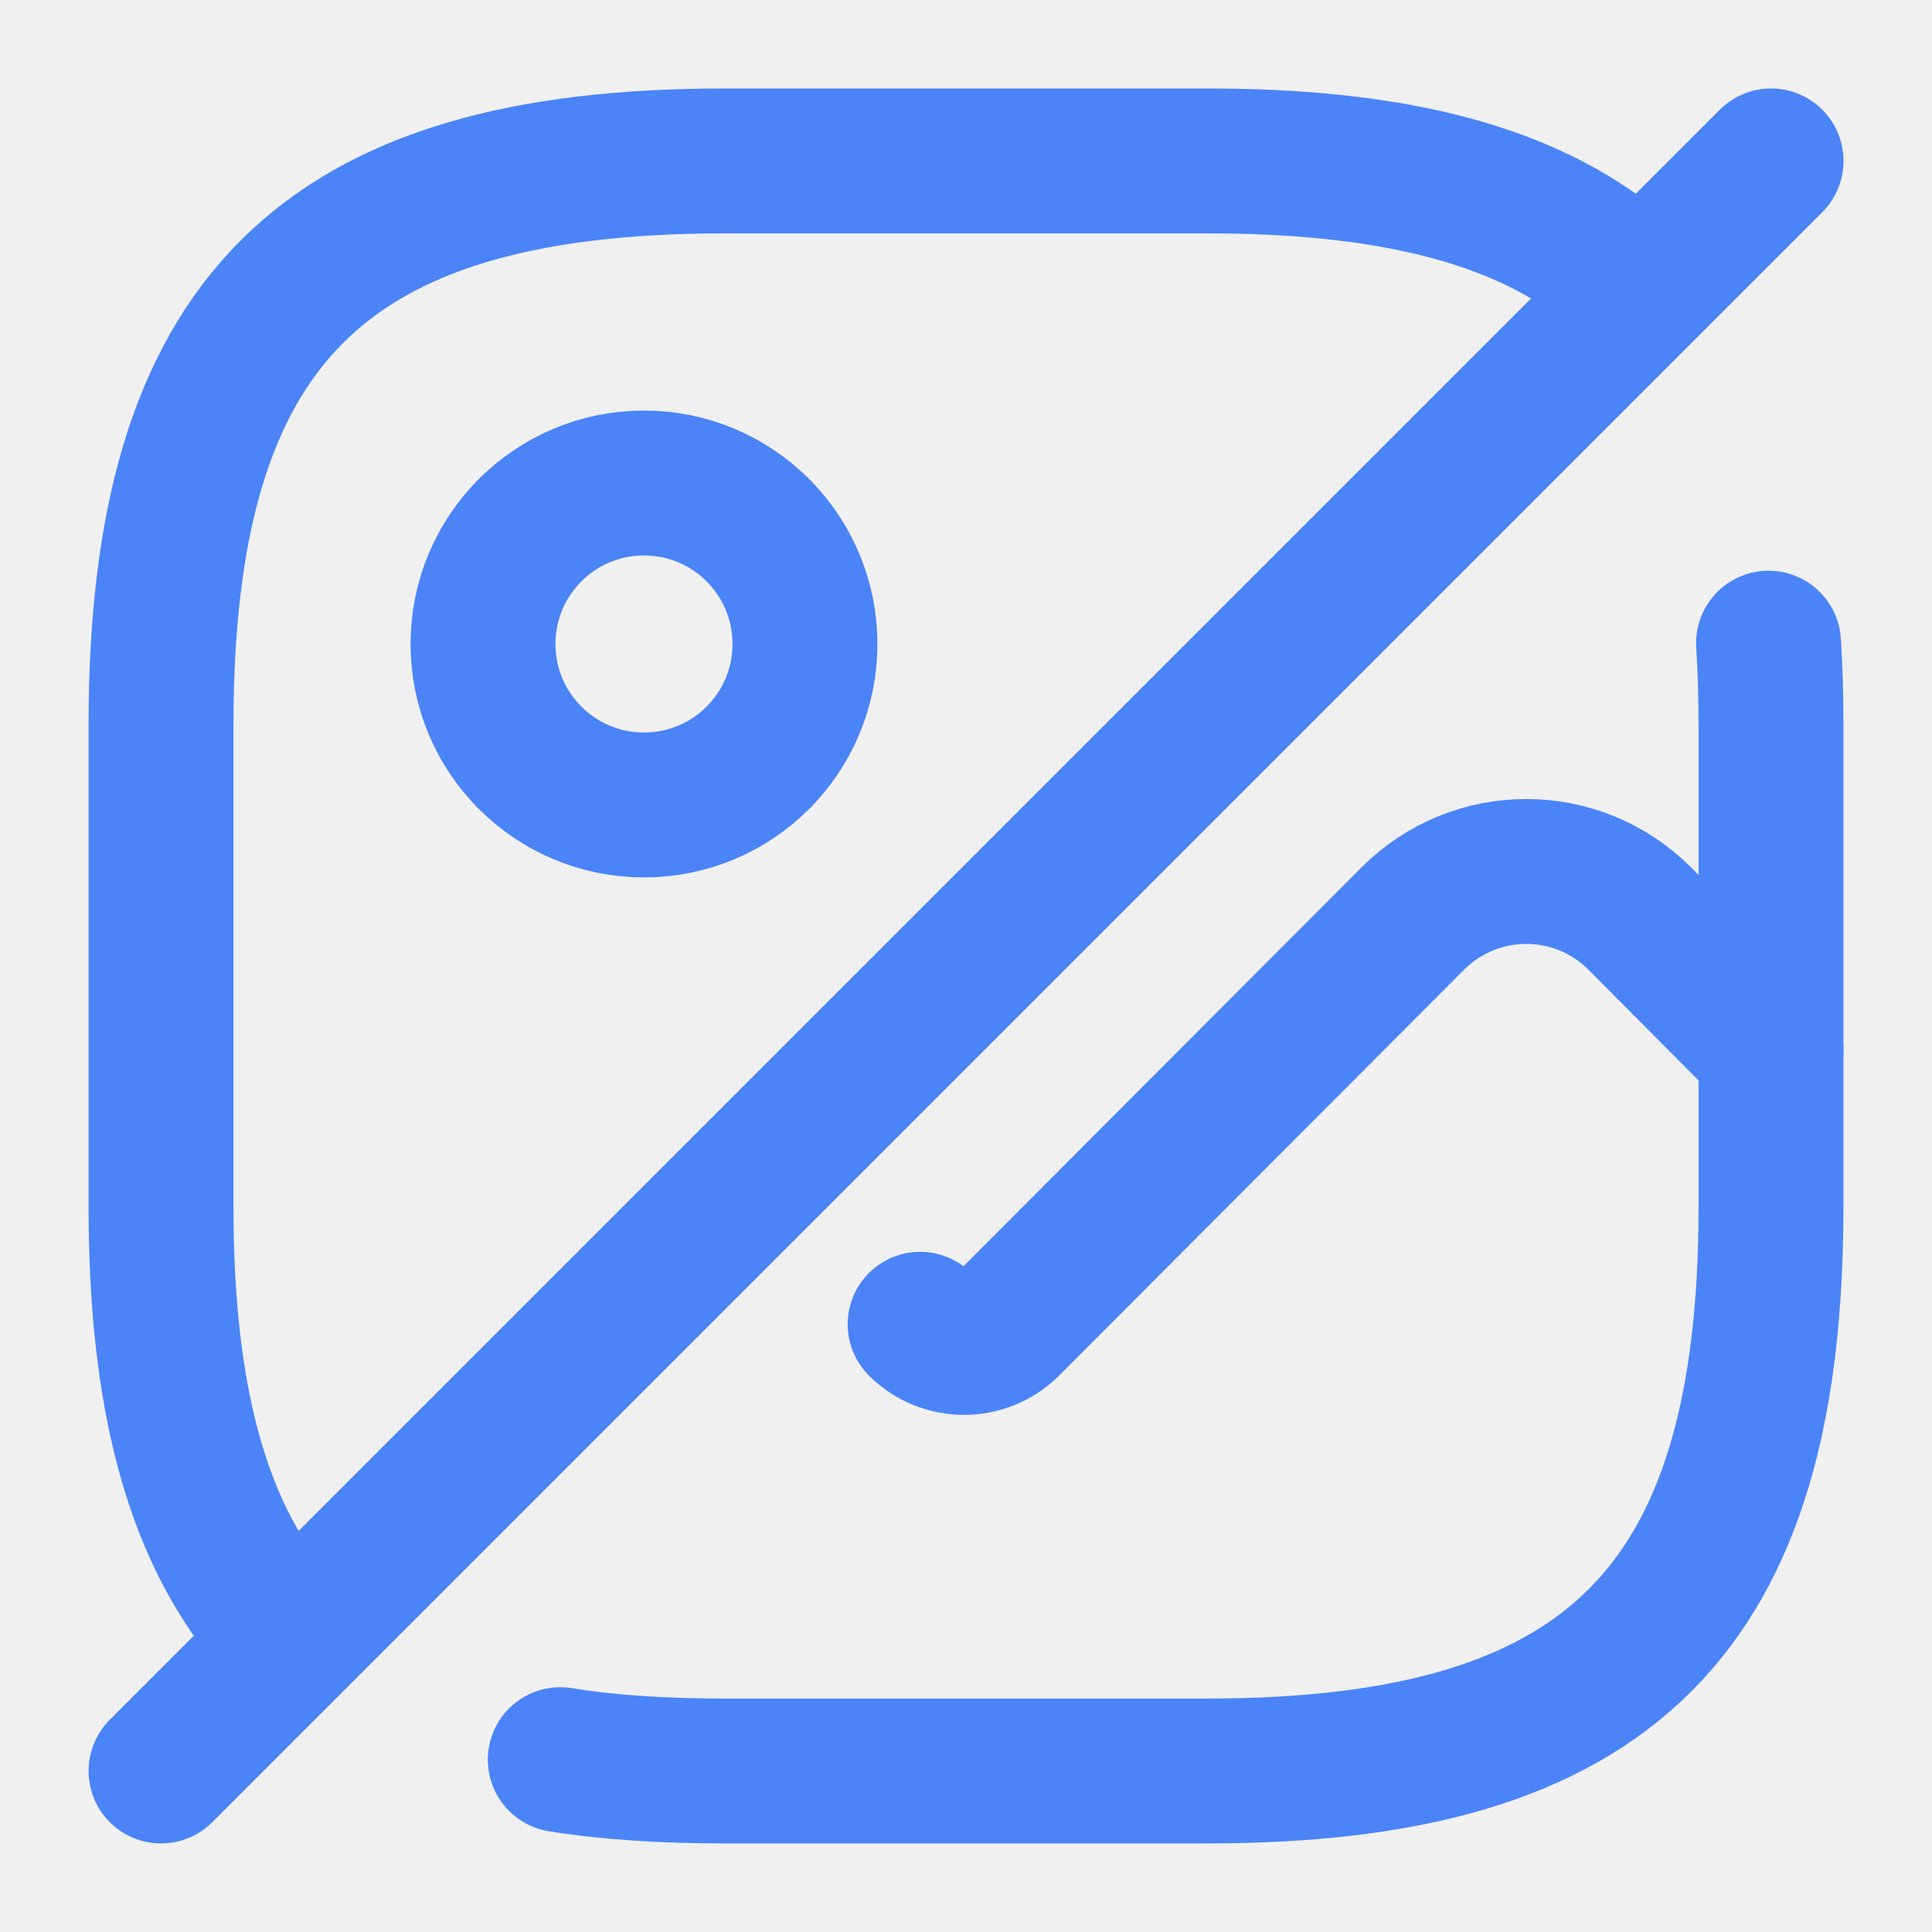
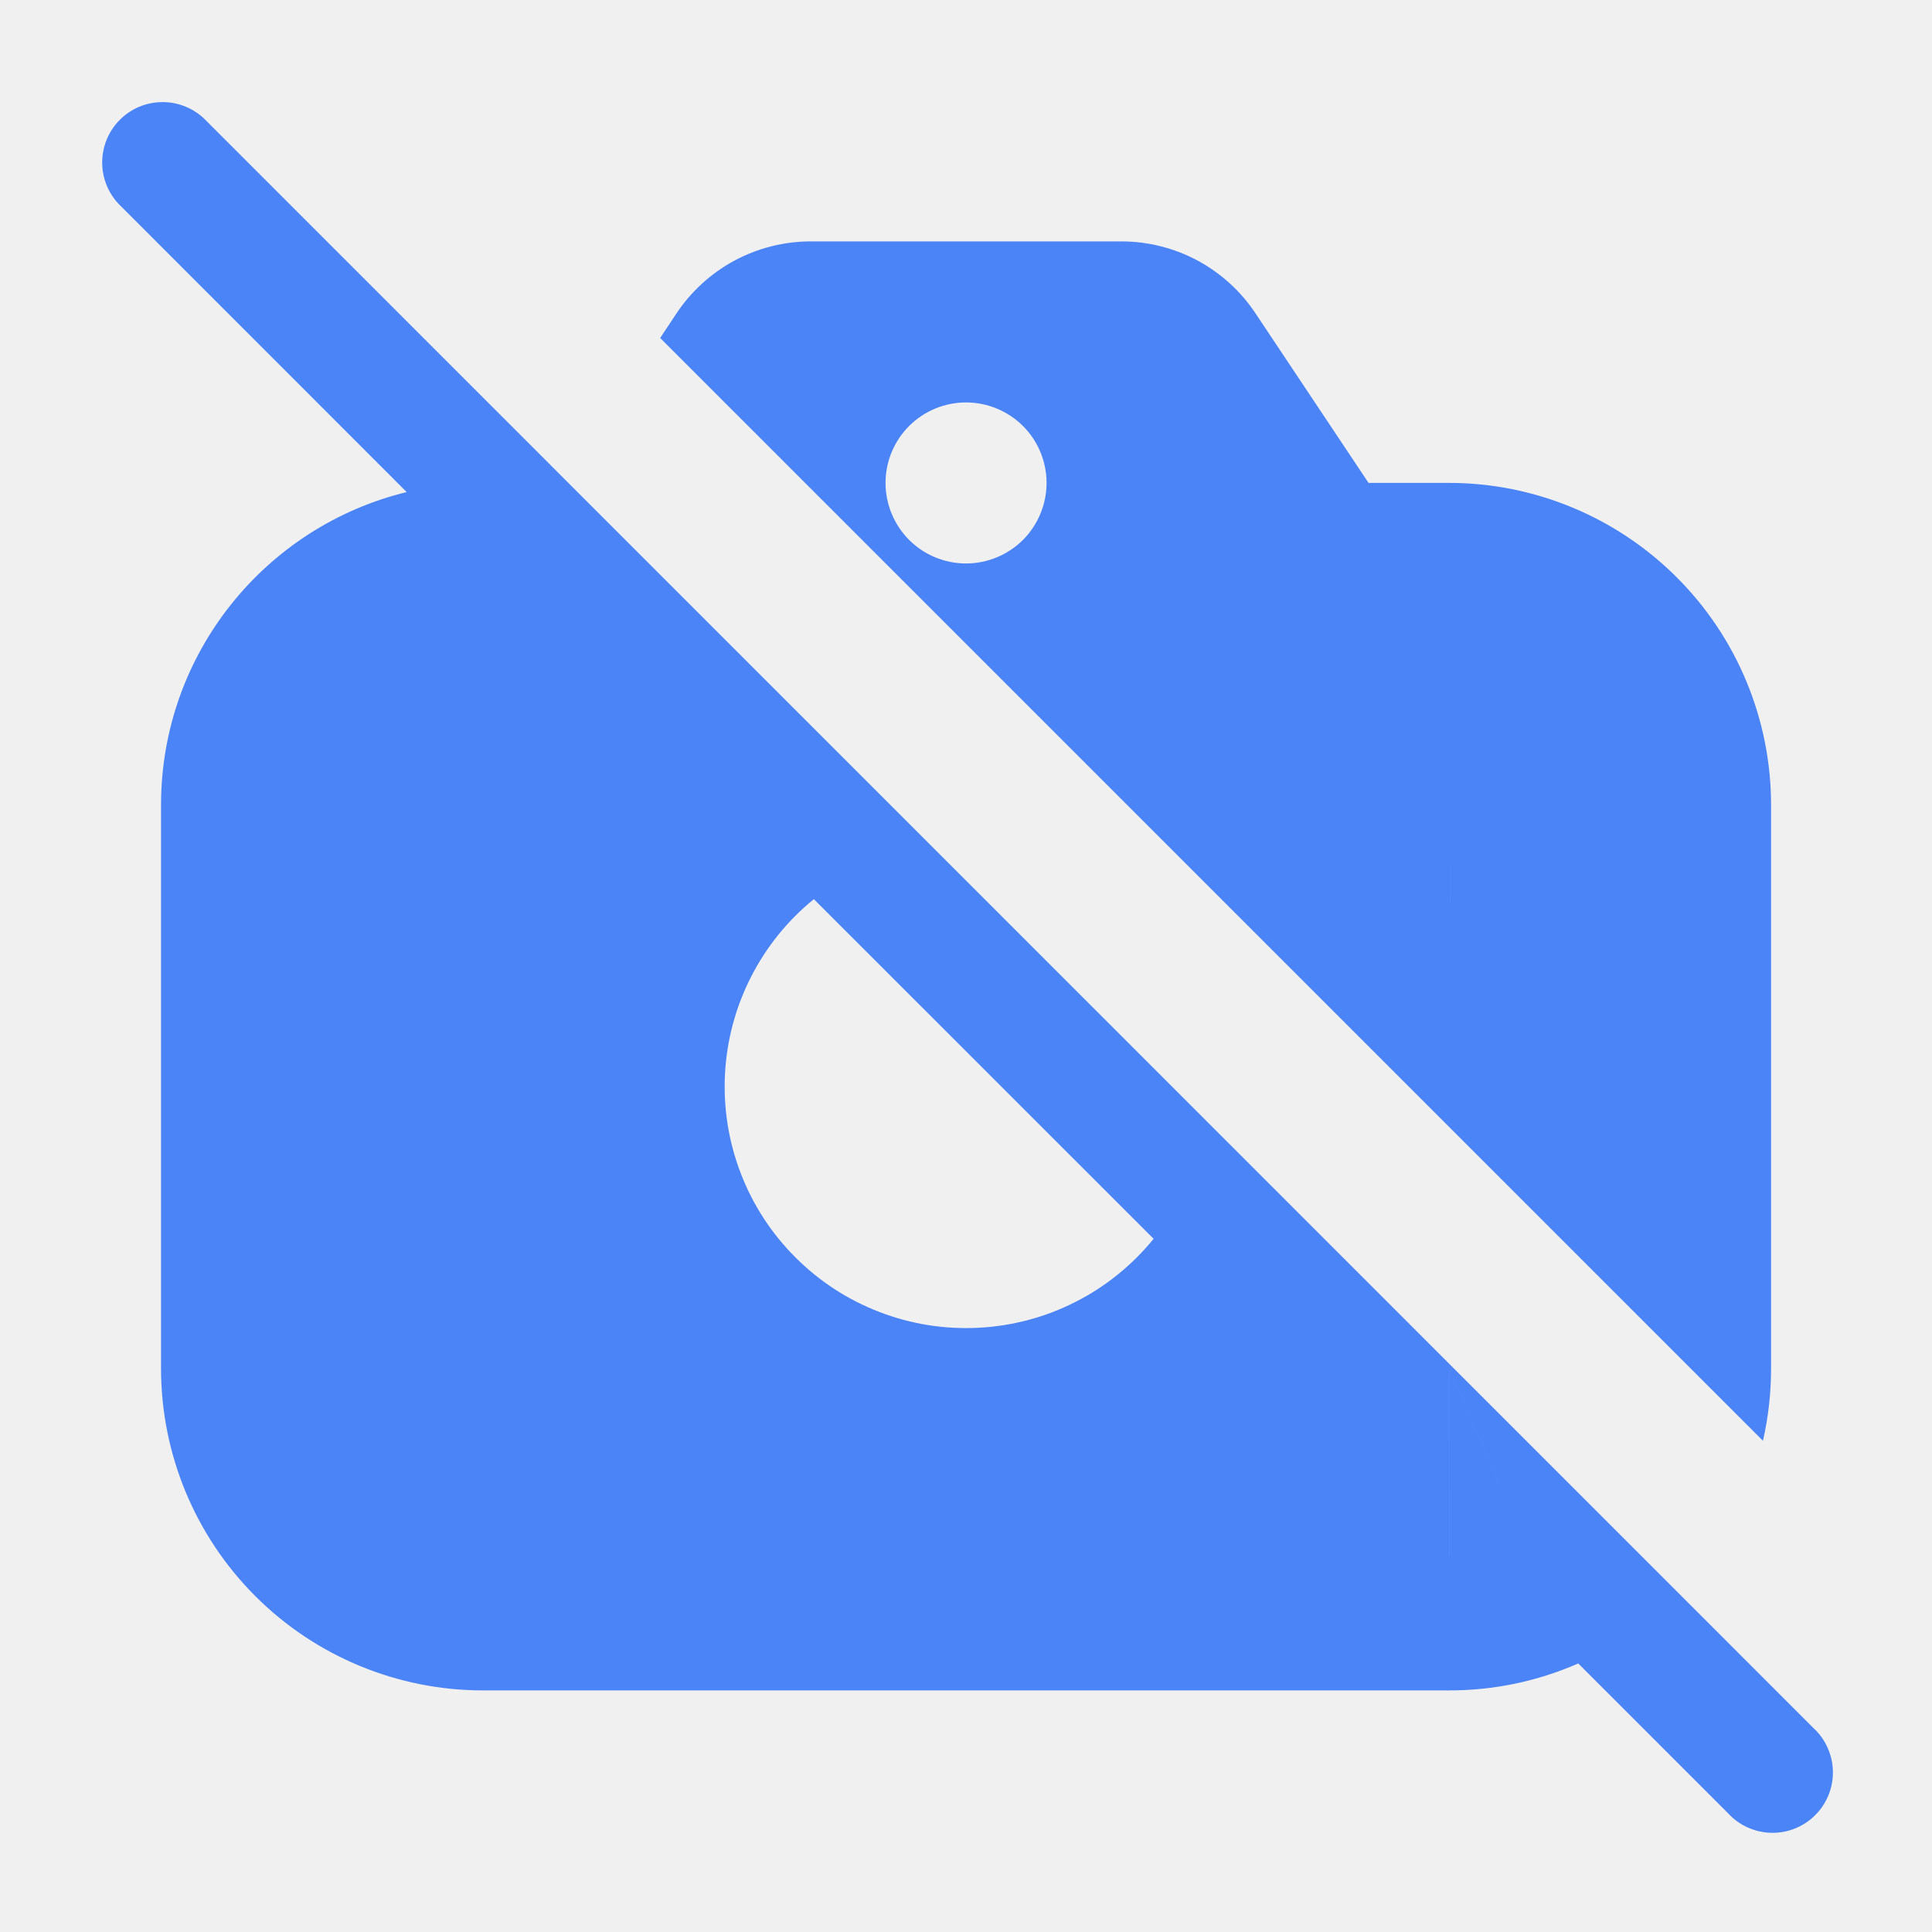
<svg xmlns="http://www.w3.org/2000/svg" width="20" height="20" viewBox="0 0 20 20" fill="none">
-   <path d="M2.809 16.749C2.025 15.808 1.667 14.424 1.667 12.499V7.499C1.667 3.333 3.334 1.666 7.5 1.666H12.5C14.325 1.666 15.667 1.983 16.6 2.691" stroke="#4B84F7" stroke-width="1.5" stroke-linecap="round" stroke-linejoin="round" />
-   <path d="M18.308 6.658C18.325 6.925 18.333 7.208 18.333 7.5V12.5C18.333 16.666 16.666 18.333 12.5 18.333H7.5C6.883 18.333 6.316 18.3 5.8 18.216" stroke="#4B84F7" stroke-width="1.5" stroke-linecap="round" stroke-linejoin="round" />
-   <path d="M6.667 8.333C7.587 8.333 8.333 7.587 8.333 6.667C8.333 5.746 7.587 5 6.667 5C5.746 5 5 5.746 5 6.667C5 7.587 5.746 8.333 6.667 8.333Z" stroke="#4B84F7" stroke-width="1.5" stroke-linecap="round" stroke-linejoin="round" />
-   <path d="M18.334 1.666L1.667 18.333" stroke="#4B84F7" stroke-width="1.5" stroke-linecap="round" stroke-linejoin="round" />
-   <path d="M9.525 13.709C9.775 13.959 10.184 13.959 10.434 13.709L14.625 9.509C15.275 8.859 16.325 8.859 16.975 9.509L18.334 10.876" stroke="#4B84F7" stroke-width="1.5" stroke-linecap="round" stroke-linejoin="round" />
+   <mask id="path-1-inside-1_6822_89482" fill="white">
+     <path fill-rule="evenodd" clip-rule="evenodd" d="M1.225 2.108C1.115 1.989 1.055 1.833 1.058 1.671C1.061 1.509 1.126 1.354 1.241 1.24C1.355 1.125 1.51 1.06 1.672 1.057C1.834 1.054 1.99 1.114 2.109 1.224L18.775 17.891C18.837 17.948 18.886 18.017 18.92 18.094C18.954 18.171 18.973 18.253 18.974 18.337C18.976 18.421 18.96 18.505 18.929 18.582C18.897 18.66 18.851 18.731 18.791 18.79C18.732 18.85 18.661 18.896 18.583 18.928C18.506 18.959 18.422 18.975 18.338 18.973C18.254 18.972 18.172 18.953 18.095 18.919C18.018 18.885 17.949 18.836 17.892 18.774L16.338 17.22C15.916 17.405 15.461 17.5 15 17.499H5C4.116 17.499 3.268 17.148 2.643 16.523C2.018 15.898 1.667 15.05 1.667 14.166V8.333C1.667 6.764 2.75 5.449 4.21 5.094L1.225 2.108ZM8.425 9.308C8.154 9.528 7.931 9.804 7.773 10.116C7.614 10.428 7.523 10.77 7.505 11.119C7.487 11.469 7.542 11.818 7.668 12.145C7.793 12.472 7.986 12.769 8.234 13.016C8.481 13.264 8.778 13.457 9.105 13.582C9.431 13.708 9.781 13.763 10.13 13.745C10.48 13.727 10.822 13.636 11.134 13.477C11.446 13.319 11.721 13.096 11.942 12.824L8.425 9.308ZM8.392 2.499H11.609C11.883 2.499 12.153 2.567 12.395 2.696C12.637 2.826 12.843 3.013 12.995 3.241L14.167 4.999H15C15.884 4.999 16.732 5.351 17.357 5.976C17.983 6.601 18.334 7.449 18.334 8.333V14.166C18.334 14.424 18.305 14.674 18.25 14.915L6.834 3.499L7.005 3.241C7.158 3.013 7.364 2.826 7.606 2.696C7.848 2.567 8.118 2.499 8.392 2.499ZM10 5.833C10.221 5.833 10.433 5.745 10.59 5.589C10.746 5.432 10.834 5.22 10.834 4.999C10.834 4.778 10.746 4.566 10.59 4.41C10.433 4.254 10.221 4.166 10 4.166C9.779 4.166 9.567 4.254 9.411 4.41C9.255 4.566 9.167 4.778 9.167 4.999C9.167 5.22 9.255 5.432 9.411 5.589C9.567 5.745 9.779 5.833 10 5.833Z" />
+   </mask>
+   <path d="M1.225 2.108L-10.48 13.015L-10.289 13.221L-10.09 13.42L1.225 2.108ZM2.109 1.224L13.422 -10.089L13.223 -10.289L13.016 -10.481L2.109 1.224ZM18.775 17.891L7.462 29.205L7.661 29.404L7.868 29.597L18.775 17.891ZM17.892 18.774L29.598 7.867L29.405 7.66L29.206 7.461L17.892 18.774ZM16.338 17.22L27.652 5.907L19.926 -1.819L9.918 2.565L16.338 17.22ZM15 17.499L15.022 1.499L15.011 1.499H15V17.499ZM1.667 14.166H-14.333H1.667ZM4.21 5.094L7.991 20.641L35.653 13.914L15.526 -6.219L4.21 5.094ZM8.425 9.308L19.739 -2.006L9.538 -12.207L-1.661 -3.113L8.425 9.308ZM11.942 12.824L24.363 22.91L33.457 11.712L23.256 1.511L11.942 12.824ZM8.392 2.499L8.39 18.499H8.392V2.499ZM11.609 2.499V18.499H11.611L11.609 2.499ZM12.995 3.241L26.31 -5.631L26.305 -5.639L12.995 3.241ZM14.167 4.999L0.852 13.872L5.602 20.999H14.167V4.999ZM15 4.999V-11.001V4.999ZM18.25 14.915L6.936 26.229L27.403 46.697L33.848 18.477L18.25 14.915ZM6.834 3.499L-6.492 -5.356L-13.741 5.552L-4.48 14.813L6.834 3.499ZM7.005 3.241L-6.304 -5.639L-6.312 -5.627L-6.321 -5.614L7.005 3.241ZM12.931 -8.8C15.647 -5.885 17.125 -2.03 17.055 1.953L-14.94 1.388C-15.016 5.695 -13.417 9.864 -10.48 13.015L12.931 -8.8ZM17.055 1.953C16.985 5.936 15.371 9.736 12.554 12.553L-10.073 -10.074C-13.119 -7.028 -14.864 -2.919 -14.94 1.388L17.055 1.953ZM12.554 12.553C9.737 15.37 5.937 16.984 1.954 17.054L1.389 -14.941C-2.918 -14.865 -7.027 -13.12 -10.073 -10.074L12.554 12.553ZM1.954 17.054C-2.029 17.125 -5.884 15.646 -8.799 12.93L13.016 -10.481C9.865 -13.418 5.696 -15.017 1.389 -14.941L1.954 17.054ZM-9.205 12.538L7.462 29.205L30.089 6.577L13.422 -10.089L-9.205 12.538ZM7.868 29.597C6.357 28.189 5.146 26.492 4.305 24.606L33.535 11.582C32.626 9.543 31.316 7.707 29.683 6.185L7.868 29.597ZM4.305 24.606C3.465 22.72 3.013 20.684 2.977 18.619L34.972 18.055C34.932 15.823 34.444 13.621 33.535 11.582L4.305 24.606ZM2.977 18.619C2.94 16.555 3.32 14.505 4.093 12.59L33.764 24.575C34.6 22.505 35.011 20.287 34.972 18.055L2.977 18.619ZM4.093 12.59C4.867 10.676 6.018 8.937 7.478 7.477L30.105 30.104C31.684 28.525 32.928 26.645 33.764 24.575L4.093 12.59ZM7.478 7.477C8.937 6.017 10.677 4.866 12.591 4.092L24.576 33.763C26.646 32.927 28.526 31.683 30.105 30.104L7.478 7.477ZM12.591 4.092C14.506 3.319 16.556 2.939 18.62 2.976L18.056 34.971C20.288 35.01 22.506 34.599 24.576 33.763L12.591 4.092ZM18.62 2.976C20.685 3.012 22.721 3.464 24.607 4.304L11.583 33.534C13.622 34.443 15.824 34.931 18.056 34.971L18.62 2.976ZM24.607 4.304C26.493 5.145 28.19 6.356 29.598 7.867L6.186 29.682C7.708 31.315 9.544 32.625 11.583 33.534L24.607 4.304ZM29.206 7.461L27.652 5.907L5.024 28.534L6.578 30.088L29.206 7.461ZM9.918 2.565C11.527 1.86 13.265 1.497 15.022 1.499L14.979 33.499C17.656 33.503 20.305 32.95 22.758 31.876L9.918 2.565ZM15 1.499H5V33.499H15V1.499ZM5 1.499C8.36 1.499 11.582 2.834 13.957 5.209L-8.67 27.837C-5.045 31.462 -0.127 33.499 5 33.499V1.499ZM13.957 5.209C16.332 7.585 17.667 10.807 17.667 14.166H-14.333C-14.333 19.294 -12.296 24.211 -8.67 27.837L13.957 5.209ZM17.667 14.166V8.333H-14.333V14.166H17.667ZM17.667 8.333C17.667 14.316 13.534 19.293 7.991 20.641L0.43 -10.454C-8.033 -8.396 -14.333 -0.789 -14.333 8.333H17.667ZM15.526 -6.219L12.541 -9.204L-10.09 13.42L-7.105 16.406L15.526 -6.219ZM-1.661 -3.113C-3.672 -1.48 -5.317 0.557 -6.491 2.866L22.036 17.365C21.18 19.05 19.979 20.537 18.511 21.728L-1.661 -3.113ZM-6.491 2.866C-7.665 5.176 -8.34 7.706 -8.474 10.293L23.483 11.946C23.386 13.834 22.893 15.68 22.036 17.365L-6.491 2.866ZM-8.474 10.293C-8.608 12.88 -8.197 15.466 -7.268 17.884L22.603 6.406C23.281 8.171 23.581 10.058 23.483 11.946L-8.474 10.293ZM-7.268 17.884C-6.339 20.302 -4.912 22.498 -3.08 24.33L19.547 1.702C20.884 3.039 21.925 4.642 22.603 6.406L-7.268 17.884ZM-3.08 24.33C-1.248 26.162 0.948 27.588 3.366 28.517L14.844 -1.353C16.608 -0.675 18.211 0.366 19.547 1.702L-3.08 24.33ZM3.366 28.517C5.784 29.447 8.37 29.858 10.957 29.724L9.304 -2.234C11.192 -2.331 13.079 -2.031 14.844 -1.353L3.366 28.517ZM10.957 29.724C13.544 29.59 16.074 28.914 18.383 27.741L3.885 -0.786C5.57 -1.643 7.416 -2.136 9.304 -2.234L10.957 29.724ZM18.383 27.741C20.692 26.567 22.73 24.921 24.363 22.91L-0.479 2.738C0.713 1.271 2.2 0.07 3.885 -0.786L18.383 27.741ZM23.256 1.511L19.739 -2.006L-2.888 20.621L0.628 24.138L23.256 1.511ZM8.392 18.499H11.609V-13.501H8.392V18.499ZM11.611 18.499C9.252 18.5 6.929 17.918 4.849 16.805L19.941 -11.412C17.377 -12.784 14.514 -13.501 11.606 -13.501L11.611 18.499ZM4.849 16.805C2.769 15.692 0.995 14.084 -0.314 12.121L26.305 -5.639C24.691 -8.058 22.505 -10.041 19.941 -11.412L4.849 16.805ZM-0.319 12.113L0.852 13.872L27.482 -3.873L26.31 -5.631L-0.319 12.113ZM14.167 20.999H15V-11.001H14.167V20.999ZM15 20.999C11.641 20.999 8.419 19.665 6.044 17.289L28.671 -5.338C25.045 -8.964 20.128 -11.001 15 -11.001V20.999ZM6.044 17.289C3.668 14.914 2.334 11.692 2.334 8.333H34.334C34.334 3.205 32.297 -1.712 28.671 -5.338L6.044 17.289ZM2.334 8.333V14.166H34.334V8.333H2.334ZM2.334 14.166C2.334 13.212 2.442 12.268 2.651 11.353L33.848 18.477C34.167 17.08 34.334 15.635 34.334 14.166H2.334ZM29.563 3.602L18.147 -7.814L-4.48 14.813L6.936 26.229L29.563 3.602ZM20.16 12.355L20.331 12.096L-6.321 -5.614L-6.492 -5.356L20.16 12.355ZM20.315 12.121C19.006 14.084 17.232 15.692 15.152 16.805L0.06 -11.412C-2.505 -10.041 -4.69 -8.058 -6.304 -5.639L20.315 12.121ZM15.152 16.805C13.072 17.918 10.749 18.5 8.39 18.499L8.394 -13.501C5.487 -13.501 2.624 -12.784 0.06 -11.412L15.152 16.805ZM10 21.833C14.465 21.833 18.747 20.059 21.903 16.902L-0.724 -5.725C2.12 -8.569 5.978 -10.167 10 -10.167V21.833ZM21.903 16.902C25.06 13.745 26.834 9.464 26.834 4.999H-5.166C-5.166 0.977 -3.568 -2.881 -0.724 -5.725L21.903 16.902ZM26.834 4.999C26.834 0.535 25.06 -3.747 21.903 -6.904L-0.724 15.724C-3.568 12.88 -5.166 9.022 -5.166 4.999H26.834ZM21.903 -6.904C18.747 -10.06 14.465 -11.834 10 -11.834V20.166C5.978 20.166 2.12 18.568 -0.724 15.724L21.903 -6.904ZM10 -11.834C5.536 -11.834 1.254 -10.06 -1.903 -6.904L20.725 15.724C17.881 18.568 14.023 20.166 10 20.166V-11.834ZM-1.903 -6.904C-5.059 -3.747 -6.833 0.535 -6.833 4.999H25.167C25.167 9.022 23.569 12.88 20.725 15.724L-1.903 -6.904ZM-6.833 4.999C-6.833 9.464 -5.059 13.745 -1.903 16.902L20.725 -5.725C23.569 -2.881 25.167 0.977 25.167 4.999H-6.833ZM-1.903 16.902C1.254 20.059 5.536 21.833 10 21.833V-10.167C14.023 -10.167 17.881 -8.569 20.725 -5.725L-1.903 16.902Z" fill="#4B84F7" mask="url(#path-1-inside-1_6822_89482)" />
</svg>
